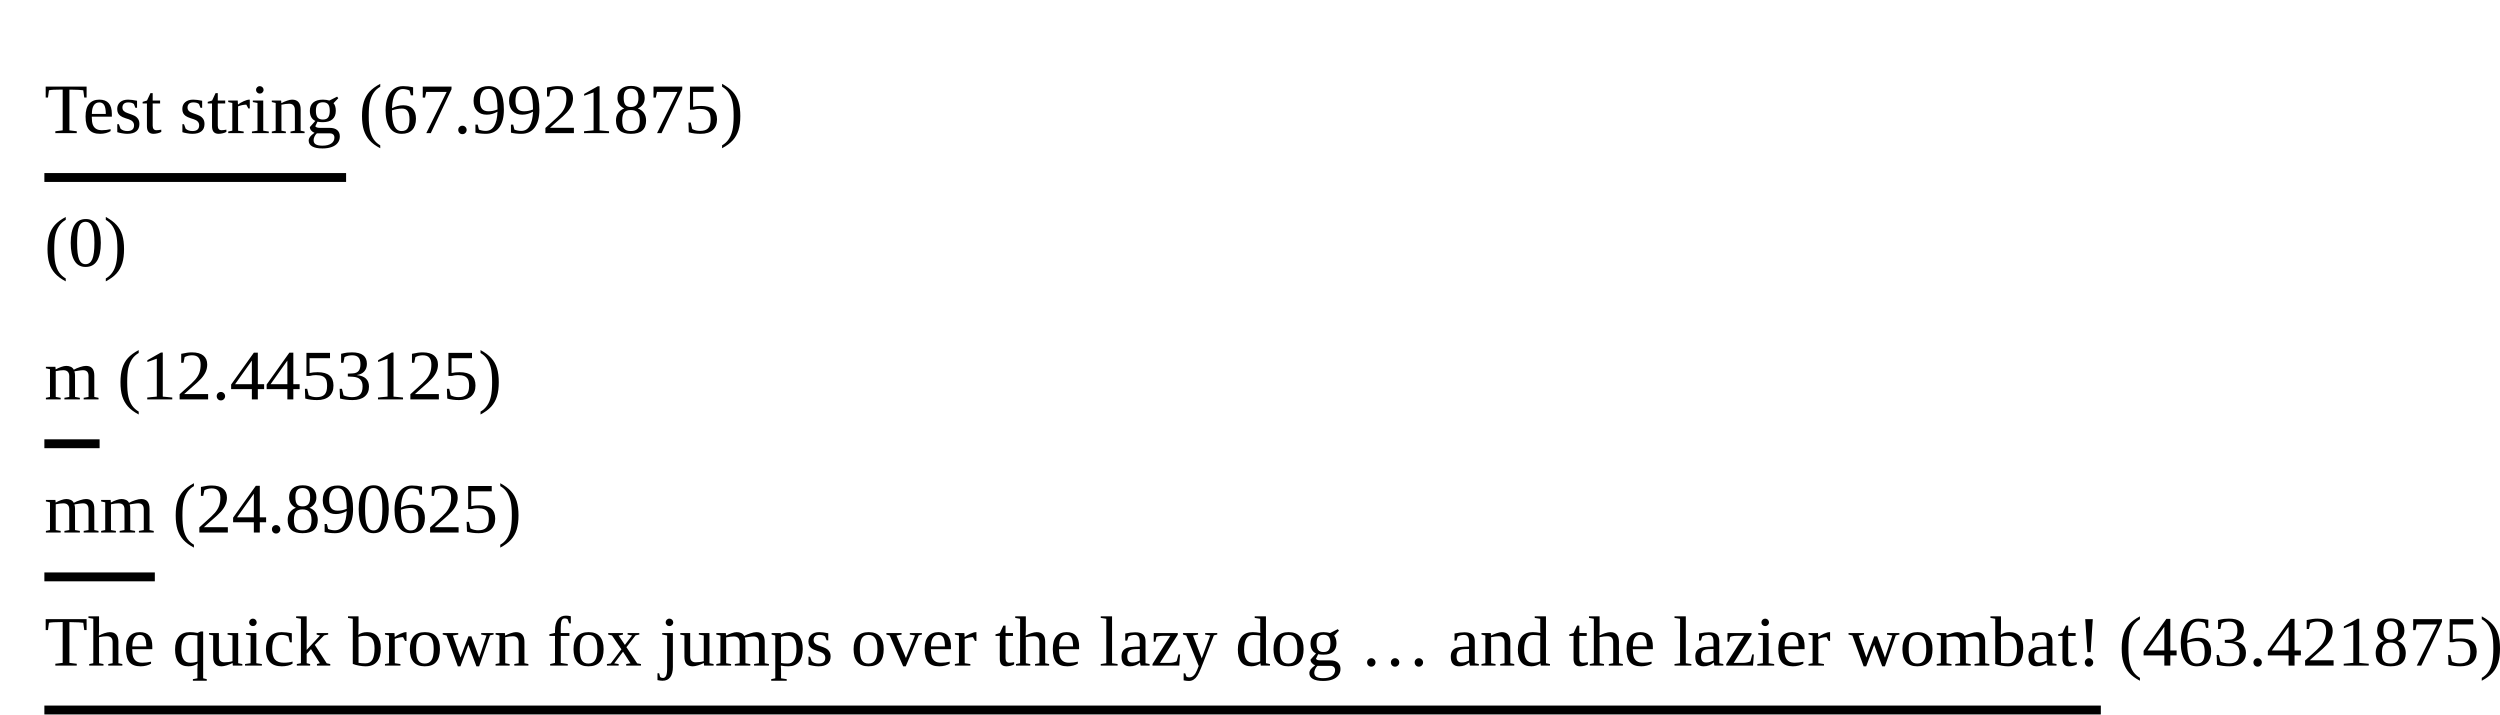
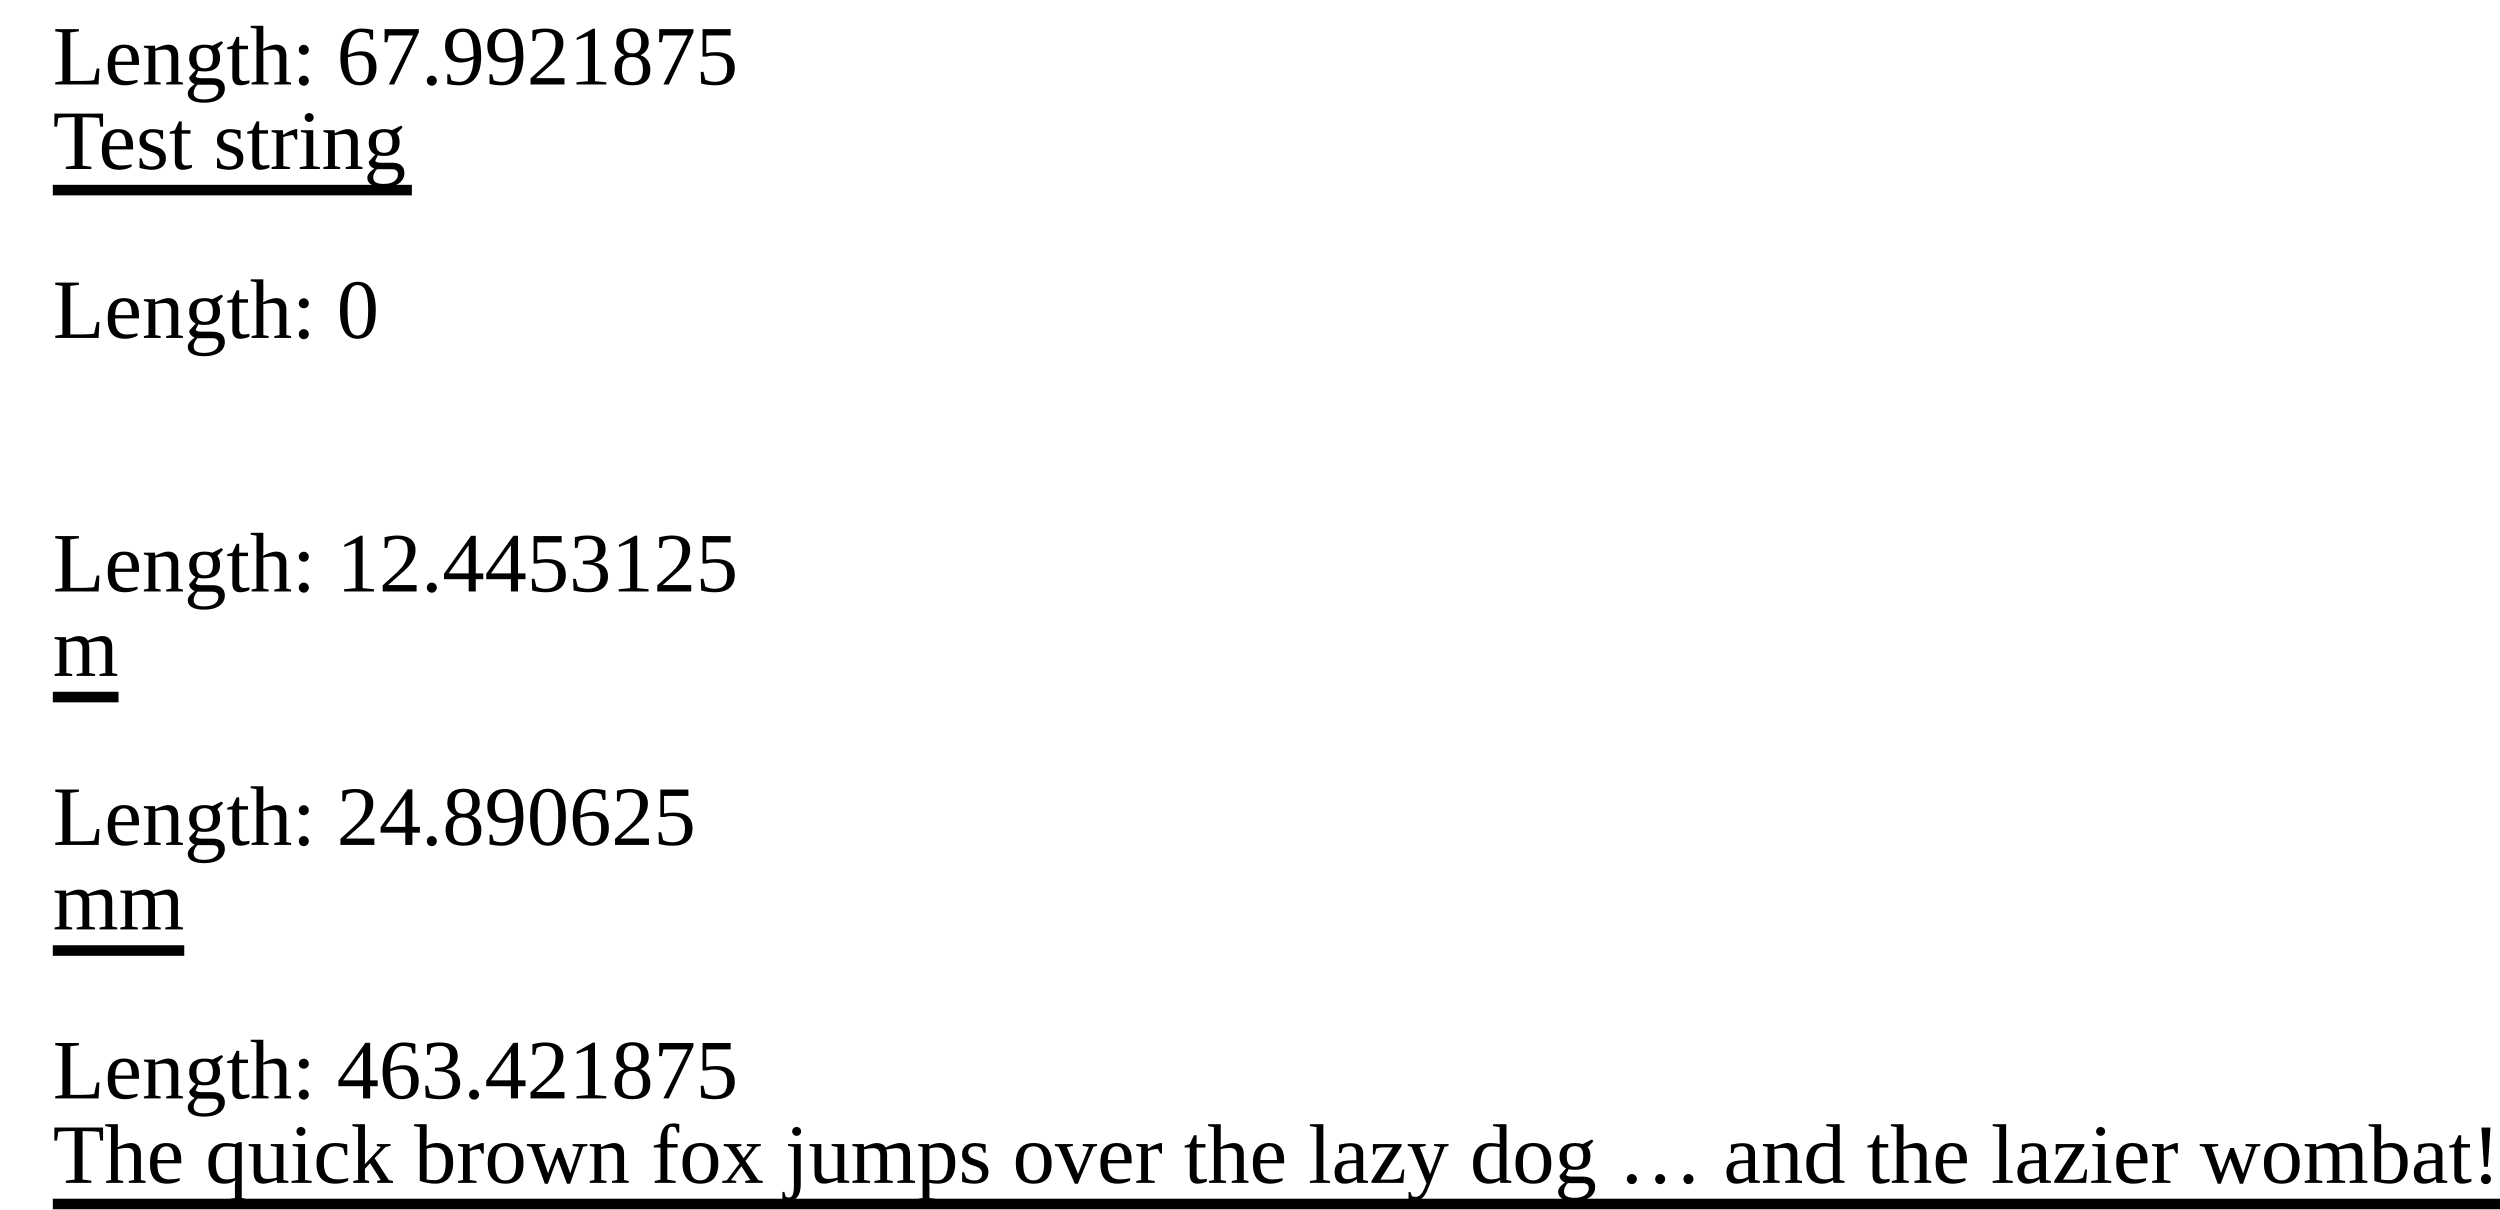
<svg xmlns="http://www.w3.org/2000/svg">
-   <text x="10" y="30" font-family="Times New Roman" font-size="16">Test string (67.9921875)</text>
-   <line x1="10" y1="40" x2="77.992" y2="40" stroke="black" stroke-width="2" />
-   <text x="10" y="60" font-family="Times New Roman" font-size="16"> (0)</text>
-   <line x1="10" y1="70" x2="10" y2="70" stroke="black" stroke-width="2" />
-   <text x="10" y="90" font-family="Times New Roman" font-size="16">m (12.4453125)</text>
-   <line x1="10" y1="100" x2="22.445" y2="100" stroke="black" stroke-width="2" />
-   <text x="10" y="120" font-family="Times New Roman" font-size="16">mm (24.890625)</text>
-   <line x1="10" y1="130" x2="34.891" y2="130" stroke="black" stroke-width="2" />
-   <text x="10" y="150" font-family="Times New Roman" font-size="16">The quick brown fox jumps over the lazy dog … and the lazier wombat! (463.421875)</text>
-   <line x1="10" y1="160" x2="473.422" y2="160" stroke="black" stroke-width="2" />
+   <text x="10" y="16" font-family="Times New Roman" font-size="16">Length: 67.9921875</text>
+   <text x="10" y="32" font-family="Times New Roman" font-size="16">Test string</text>
+   <line x1="10" y1="36" x2="77.992" y2="36" stroke="black" stroke-width="2" />
+   <text x="10" y="64" font-family="Times New Roman" font-size="16">Length: 0</text>
+   <text x="10" y="80" font-family="Times New Roman" font-size="16" />
+   <line x1="10" y1="84" x2="10" y2="84" stroke="black" stroke-width="2" />
+   <text x="10" y="112" font-family="Times New Roman" font-size="16">Length: 12.4453125</text>
+   <text x="10" y="128" font-family="Times New Roman" font-size="16">m</text>
+   <line x1="10" y1="132" x2="22.445" y2="132" stroke="black" stroke-width="2" />
+   <text x="10" y="160" font-family="Times New Roman" font-size="16">Length: 24.890625</text>
+   <text x="10" y="176" font-family="Times New Roman" font-size="16">mm</text>
+   <line x1="10" y1="180" x2="34.891" y2="180" stroke="black" stroke-width="2" />
+   <text x="10" y="208" font-family="Times New Roman" font-size="16">Length: 463.421875</text>
+   <text x="10" y="224" font-family="Times New Roman" font-size="16">The quick brown fox jumps over the lazy dog … and the lazier wombat!</text>
+   <line x1="10" y1="228" x2="473.422" y2="228" stroke="black" stroke-width="2" />
</svg>
